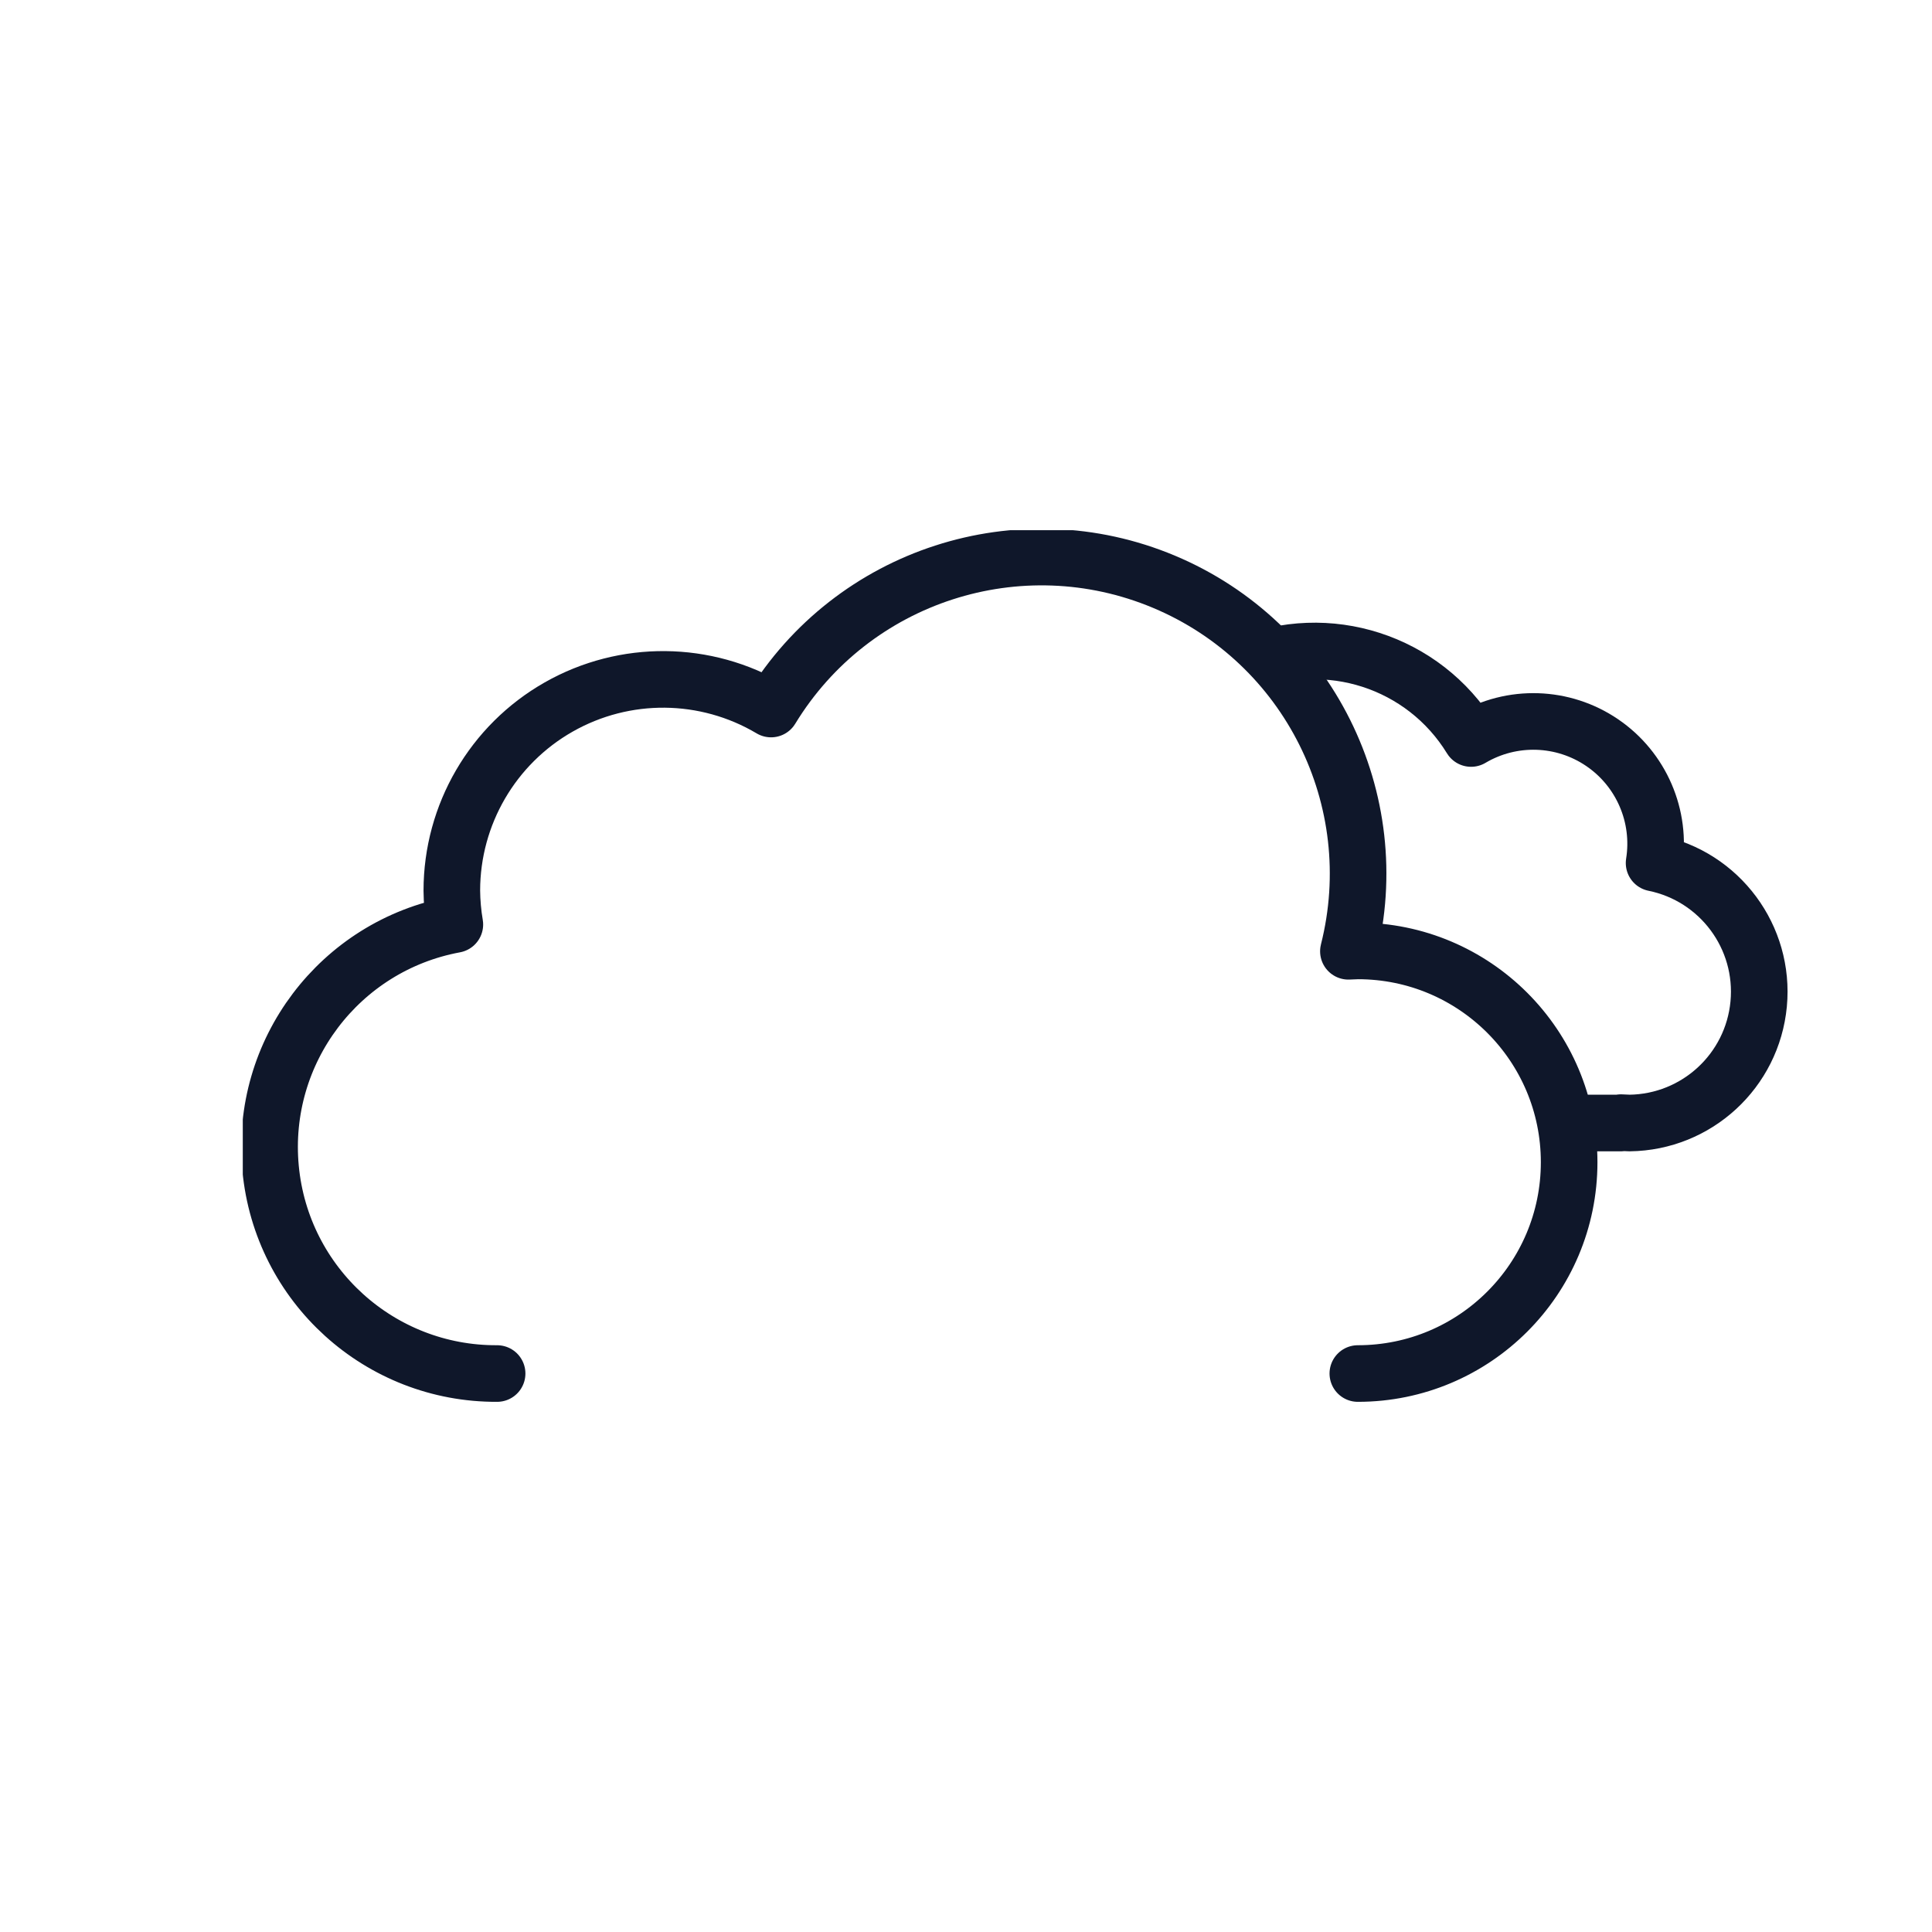
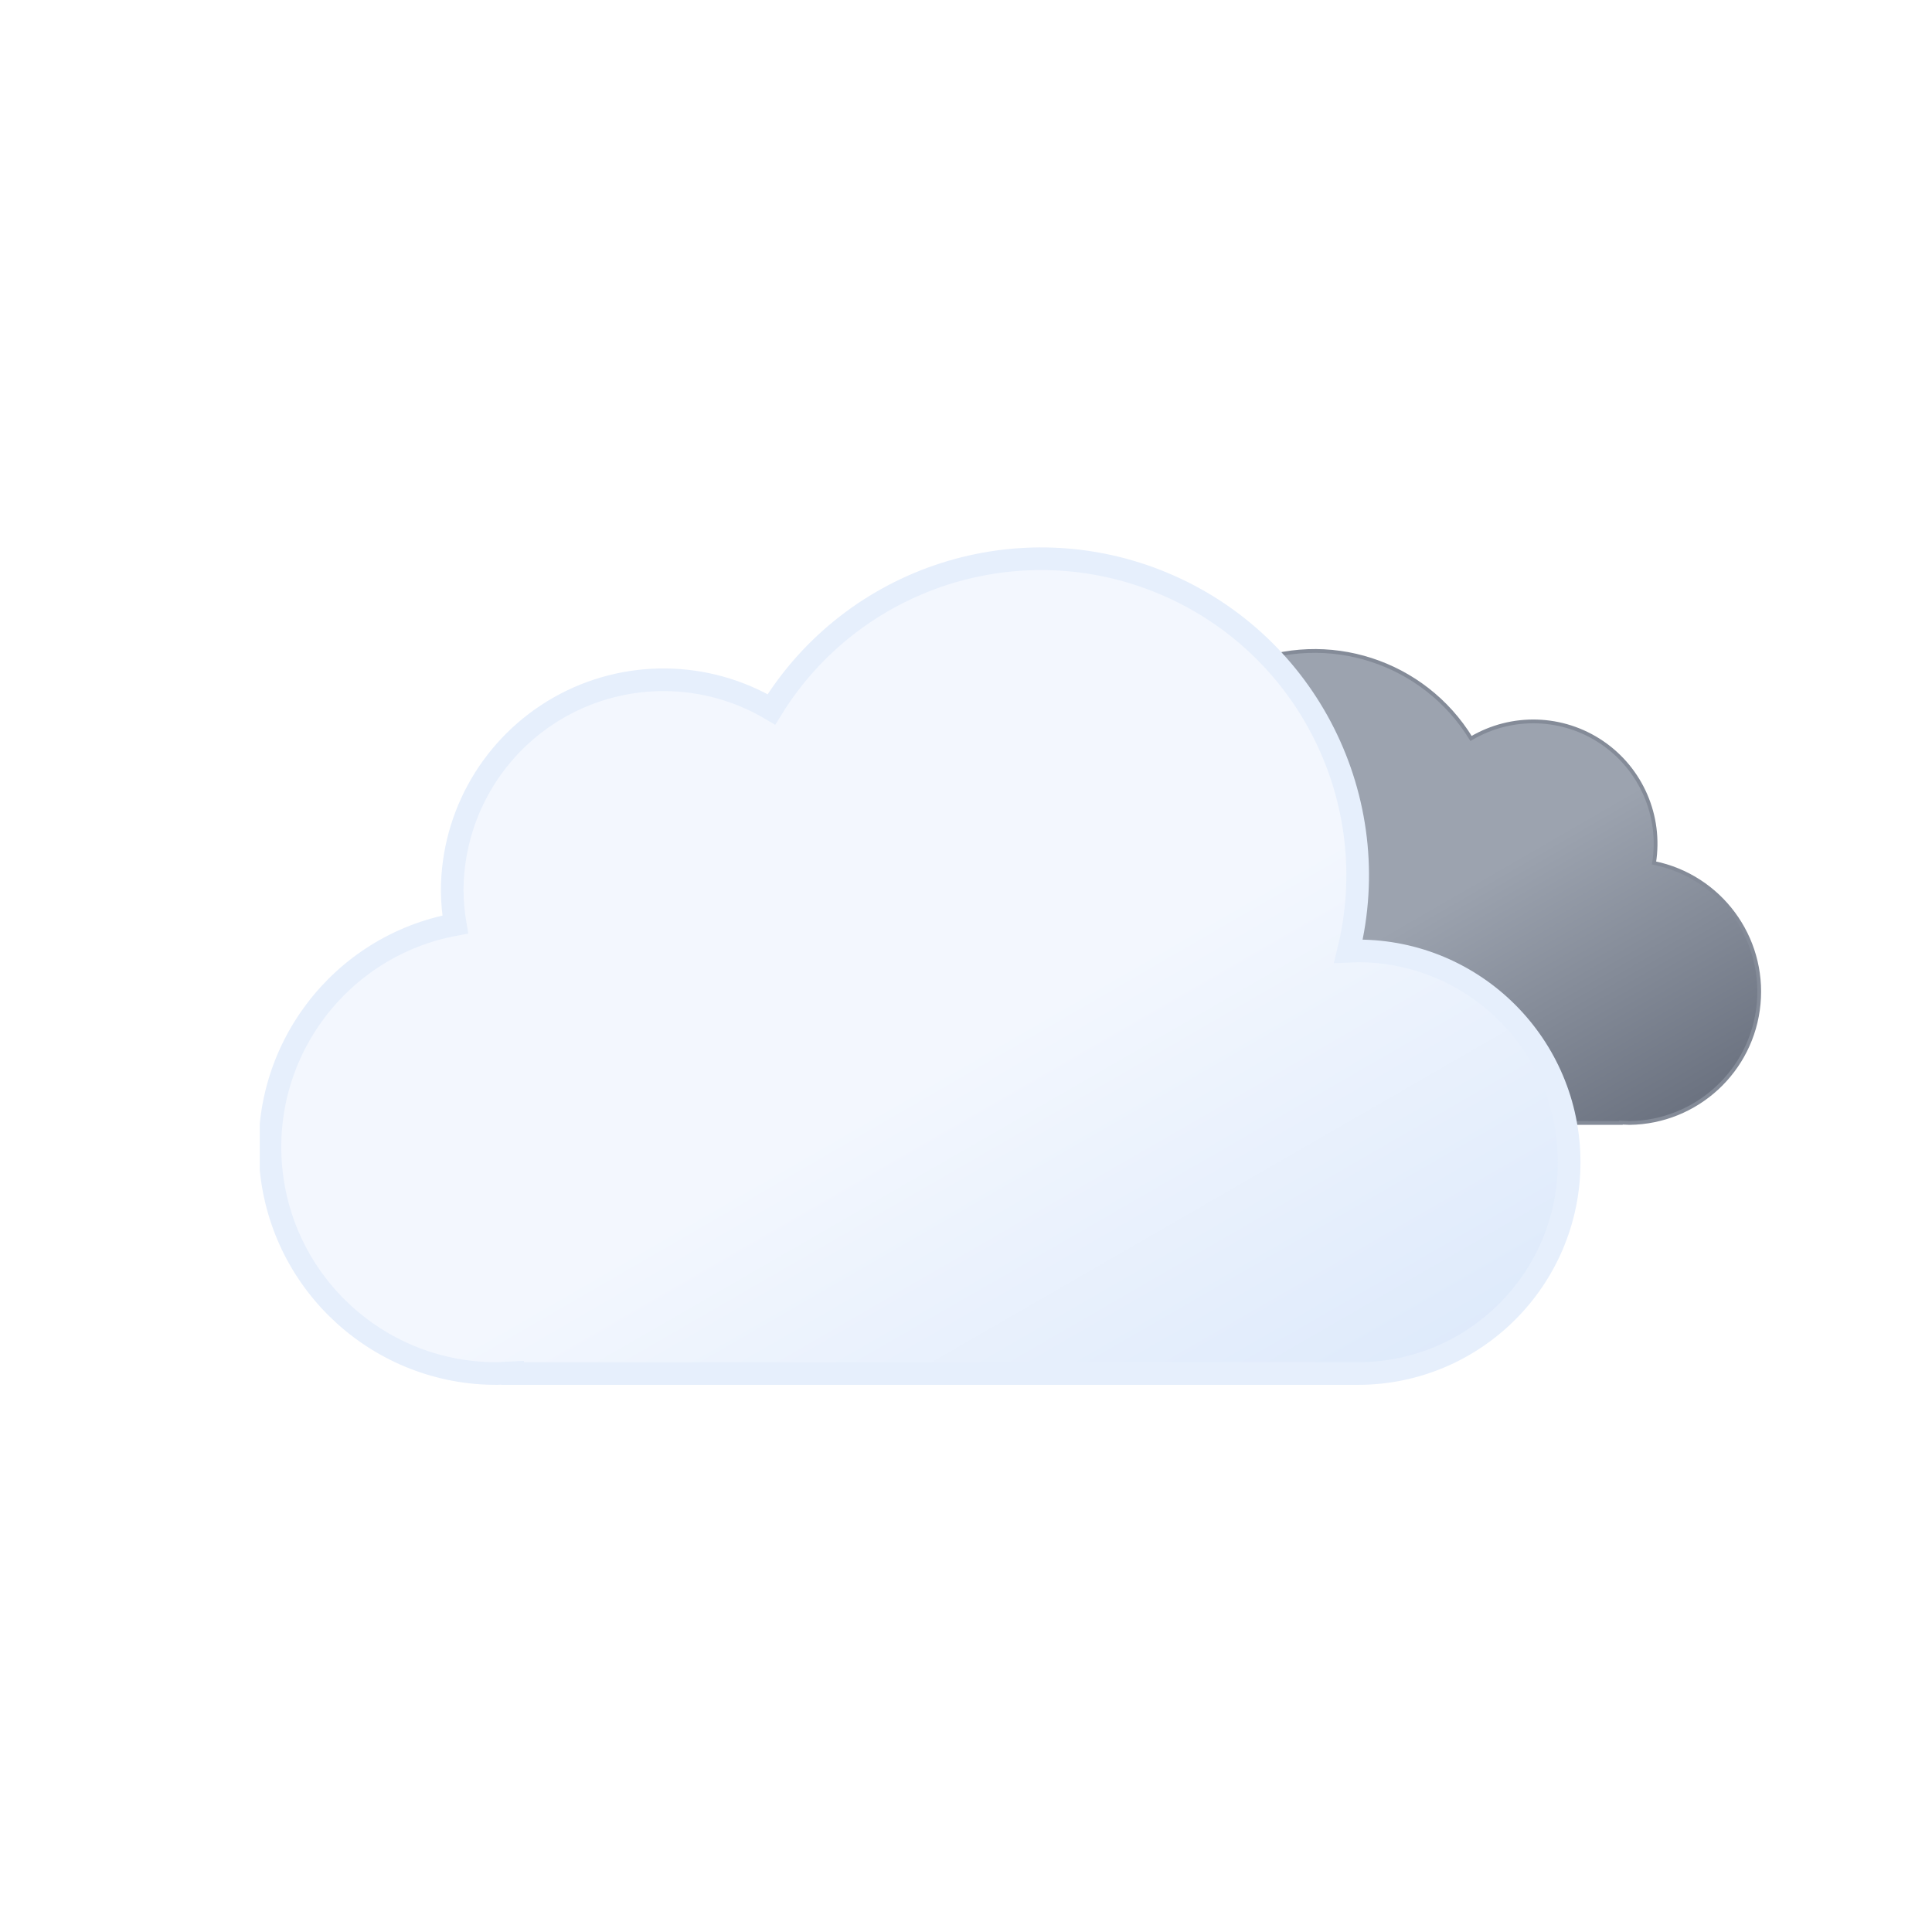
<svg xmlns="http://www.w3.org/2000/svg" xmlns:xlink="http://www.w3.org/1999/xlink" viewBox="0 0 512 512">
  <defs>
-     <symbol id="c" viewBox="0 0 214.3 140.1">
-       <path fill="none" stroke="#0F172A" stroke-linejoin="round" stroke-width="15" d="M7.5 100.2a32.4 32.4 0 0032.4 32.4h129.8v-.1l2.3.1a34.8 34.8 0 006.5-68.9 32.4 32.4 0 00-48.5-33 48.6 48.6 0 00-88.6 37.1h-1.5a32.4 32.4 0 00-32.4 32.4Z" />
+     <linearGradient id="c" x1="99.5" x2="232.6" y1="30.7" y2="261.4" gradientUnits="userSpaceOnUse">
+       <stop offset="0" stop-color="#f3f7fe" />
+       <stop offset=".5" stop-color="#f3f7fe" />
+       <stop offset="1" stop-color="#deeafb" />
+     </linearGradient>
+     <linearGradient id="b" x1="52.7" x2="133.4" y1="9.6" y2="149.3" gradientUnits="userSpaceOnUse">
+       <stop offset="0" stop-color="#9ca3af" />
+       <stop offset=".5" stop-color="#9ca3af" />
+       <stop offset="1" stop-color="#6b7280" />
+     </linearGradient>
+     <linearGradient id="a" x1="1381.3" x2="1399.5" y1="-1144.7" y2="-1097.4" gradientTransform="rotate(-9 8002.567 8233.063)" gradientUnits="userSpaceOnUse">
+       <stop offset="0" stop-color="#0b65ed" />
+       <stop offset=".5" stop-color="#0a5ad4" />
+       <stop offset="1" stop-color="#0950bc" />
+     </linearGradient>
+     <linearGradient xlink:href="#a" id="h" x1="1436.7" x2="1454.9" y1="-1137" y2="-1089.7" gradientTransform="rotate(-9 8009.537 8233.037)" />
+     <linearGradient xlink:href="#a" id="k" x1="1492.1" x2="1510.3" y1="-1129.3" y2="-1082.1" gradientTransform="rotate(-9 8016.566 8233.078)" />
+     <symbol id="d" viewBox="0 0 200.3 126.1">
+       <path fill="url(#b)" stroke="#848b98" stroke-miterlimit="10" d="M.5 93.2a32.4 32.4 0 0032.4 32.4h129.8v-.1l2.3.1a34.8 34.8 0 006.5-68.9 32.4 32.4 0 00-48.5-33 48.6 48.6 0 00-88.6 37.1h-1.5A32.4 32.4 0 00.5 93.1Z" />
    </symbol>
-     <symbol id="d" viewBox="0 0 359 231">
-       <path fill="none" stroke="#0F172A" stroke-linecap="round" stroke-linejoin="round" stroke-width="15" d="M295.5 223.5a56 56 0 000-112l-2.5.1a83.9 83.9 0 00-153-64.2 56 56 0 00-84.6 48.1 56.6 56.6 0 00.8 9 60 60 0 0011.2 119" />
+     <symbol id="e" viewBox="0 0 350 222">
+       <path fill="url(#c)" stroke="#e6effc" stroke-miterlimit="10" stroke-width="6" d="m291 107-2.5.1A83.9 83.9 0 00135.6 43 56 56 0 0051 91a56.6 56.6 0 00.8 9A60 60 0 0063 219l4-.2v.2h224a56 56 0 000-112Z" />
    </symbol>
-     <symbol id="b" overflow="visible" viewBox="0 0 447.7 371.5">
-       <g clip-path="url(#a)">
-         <use xlink:href="#c" width="214.3" height="140.1" transform="translate(195.51 165.01)">
-           <animateTransform additive="sum" attributeName="transform" dur="6s" repeatCount="indefinite" type="translate" values="-9 0; 9 0; -9 0" />
-         </use>
-       </g>
-       <use xlink:href="#d" width="359" height="231" transform="translate(0 140.5)">
+     <symbol id="n" overflow="visible" viewBox="0 0 398 222">
+       <use xlink:href="#d" width="200.3" height="126.1" transform="translate(198 27)">
+         <animateTransform additive="sum" attributeName="transform" dur="6s" repeatCount="indefinite" type="translate" values="-9 0; 9 0; -9 0" />
+       </use>
+       <use xlink:href="#e" width="350" height="222">
        <animateTransform additive="sum" attributeName="transform" dur="6s" repeatCount="indefinite" type="translate" values="-18 0; 18 0; -18 0" />
      </use>
    </symbol>
-     <symbol id="e" overflow="visible" viewBox="0 0 128 56">
-       <path fill="#0F172A" d="M8 56a8 8 0 01-8-8V8a8 8 0 0116 0v40a8 8 0 01-8 8Z" opacity="0">
-         <animateTransform id="x1" additive="sum" attributeName="transform" begin="0s; x1.end+.33s" dur=".67s" type="translate" values="0 -60; 0 60" />
-         <animate id="y1" attributeName="opacity" begin="0s; y1.end+.33s" dur=".67s" keyTimes="0; .25; 1" values="0; 1; 0" />
+     <symbol id="o" overflow="visible" viewBox="0 0 129 57">
+       <path fill="url(#a)" stroke="#0a5ad4" stroke-miterlimit="10" d="M8.5 56.5a8 8 0 01-8-8v-40a8 8 0 0116 0v40a8 8 0 01-8 8Z" opacity="0">
+         <animateTransform id="f" additive="sum" attributeName="transform" begin="0s; f.end+.33s" dur=".67s" type="translate" values="0 -60; 0 60" />
+         <animate id="g" attributeName="opacity" begin="0s; g.end+.33s" dur=".67s" keyTimes="0; .25; 1" values="0; 1; 0" />
      </path>
-       <path fill="#0F172A" d="M64 56a8 8 0 01-8-8V8a8 8 0 0116 0v40a8 8 0 01-8 8Z" opacity="0">
-         <animateTransform id="x2" additive="sum" attributeName="transform" begin=".33s; x2.end+.33s" dur=".67s" type="translate" values="0 -60; 0 60" />
-         <animate id="y2" attributeName="opacity" begin=".33s; y2.end+.33s" dur=".67s" keyTimes="0; .25; 1" values="0; 1; 0" />
+       <path fill="url(#h)" stroke="#0a5ad4" stroke-miterlimit="10" d="M64.5 56.5a8 8 0 01-8-8v-40a8 8 0 0116 0v40a8 8 0 01-8 8Z" opacity="0">
+         <animateTransform id="i" additive="sum" attributeName="transform" begin=".33s; i.end+.33s" dur=".67s" type="translate" values="0 -60; 0 60" />
+         <animate id="j" attributeName="opacity" begin=".33s; j.end+.33s" dur=".67s" keyTimes="0; .25; 1" values="0; 1; 0" />
      </path>
-       <path fill="#0F172A" d="M120 56a8 8 0 01-8-8V8a8 8 0 0116 0v40a8 8 0 01-8 8Z" opacity="0">
-         <animateTransform id="x3" additive="sum" attributeName="transform" begin="-.33s; x3.end+.33s" dur=".67s" type="translate" values="0 -60; 0 60" />
-         <animate id="y3" attributeName="opacity" begin="-.33s; y3.end+.33s" dur=".67s" keyTimes="0; .25; 1" values="0; 1; 0" />
+       <path fill="url(#k)" stroke="#0a5ad4" stroke-miterlimit="10" d="M120.5 56.5a8 8 0 01-8-8v-40a8 8 0 0116 0v40a8 8 0 01-8 8Z" opacity="0">
+         <animateTransform id="l" additive="sum" attributeName="transform" begin="-.33s; l.end+.33s" dur=".67s" type="translate" values="0 -60; 0 60" />
+         <animate id="m" attributeName="opacity" begin="-.33s; m.end+.33s" dur=".67s" keyTimes="0; .25; 1" values="0; 1; 0" />
      </path>
    </symbol>
-     <clipPath id="a">
-       <path fill="none" d="M351.5 308a56 56 0 00-56-56l-2.5.1A83.7 83.7 0 00211.5 148V0h236.2v308Z">
-         <animateTransform additive="sum" attributeName="transform" dur="6s" repeatCount="indefinite" type="translate" values="-18 0; 18 0; -18 0" />
-       </path>
-     </clipPath>
  </defs>
-   <use xlink:href="#b" width="447.7" height="371.5" transform="translate(64.34)" />
-   <use xlink:href="#e" width="128" height="56" transform="translate(192 344)" />
+   <use xlink:href="#n" width="398" height="222" transform="translate(68.84 145)" />
+   <use xlink:href="#o" width="129" height="57" transform="translate(191.5 343.5)" />
</svg>
